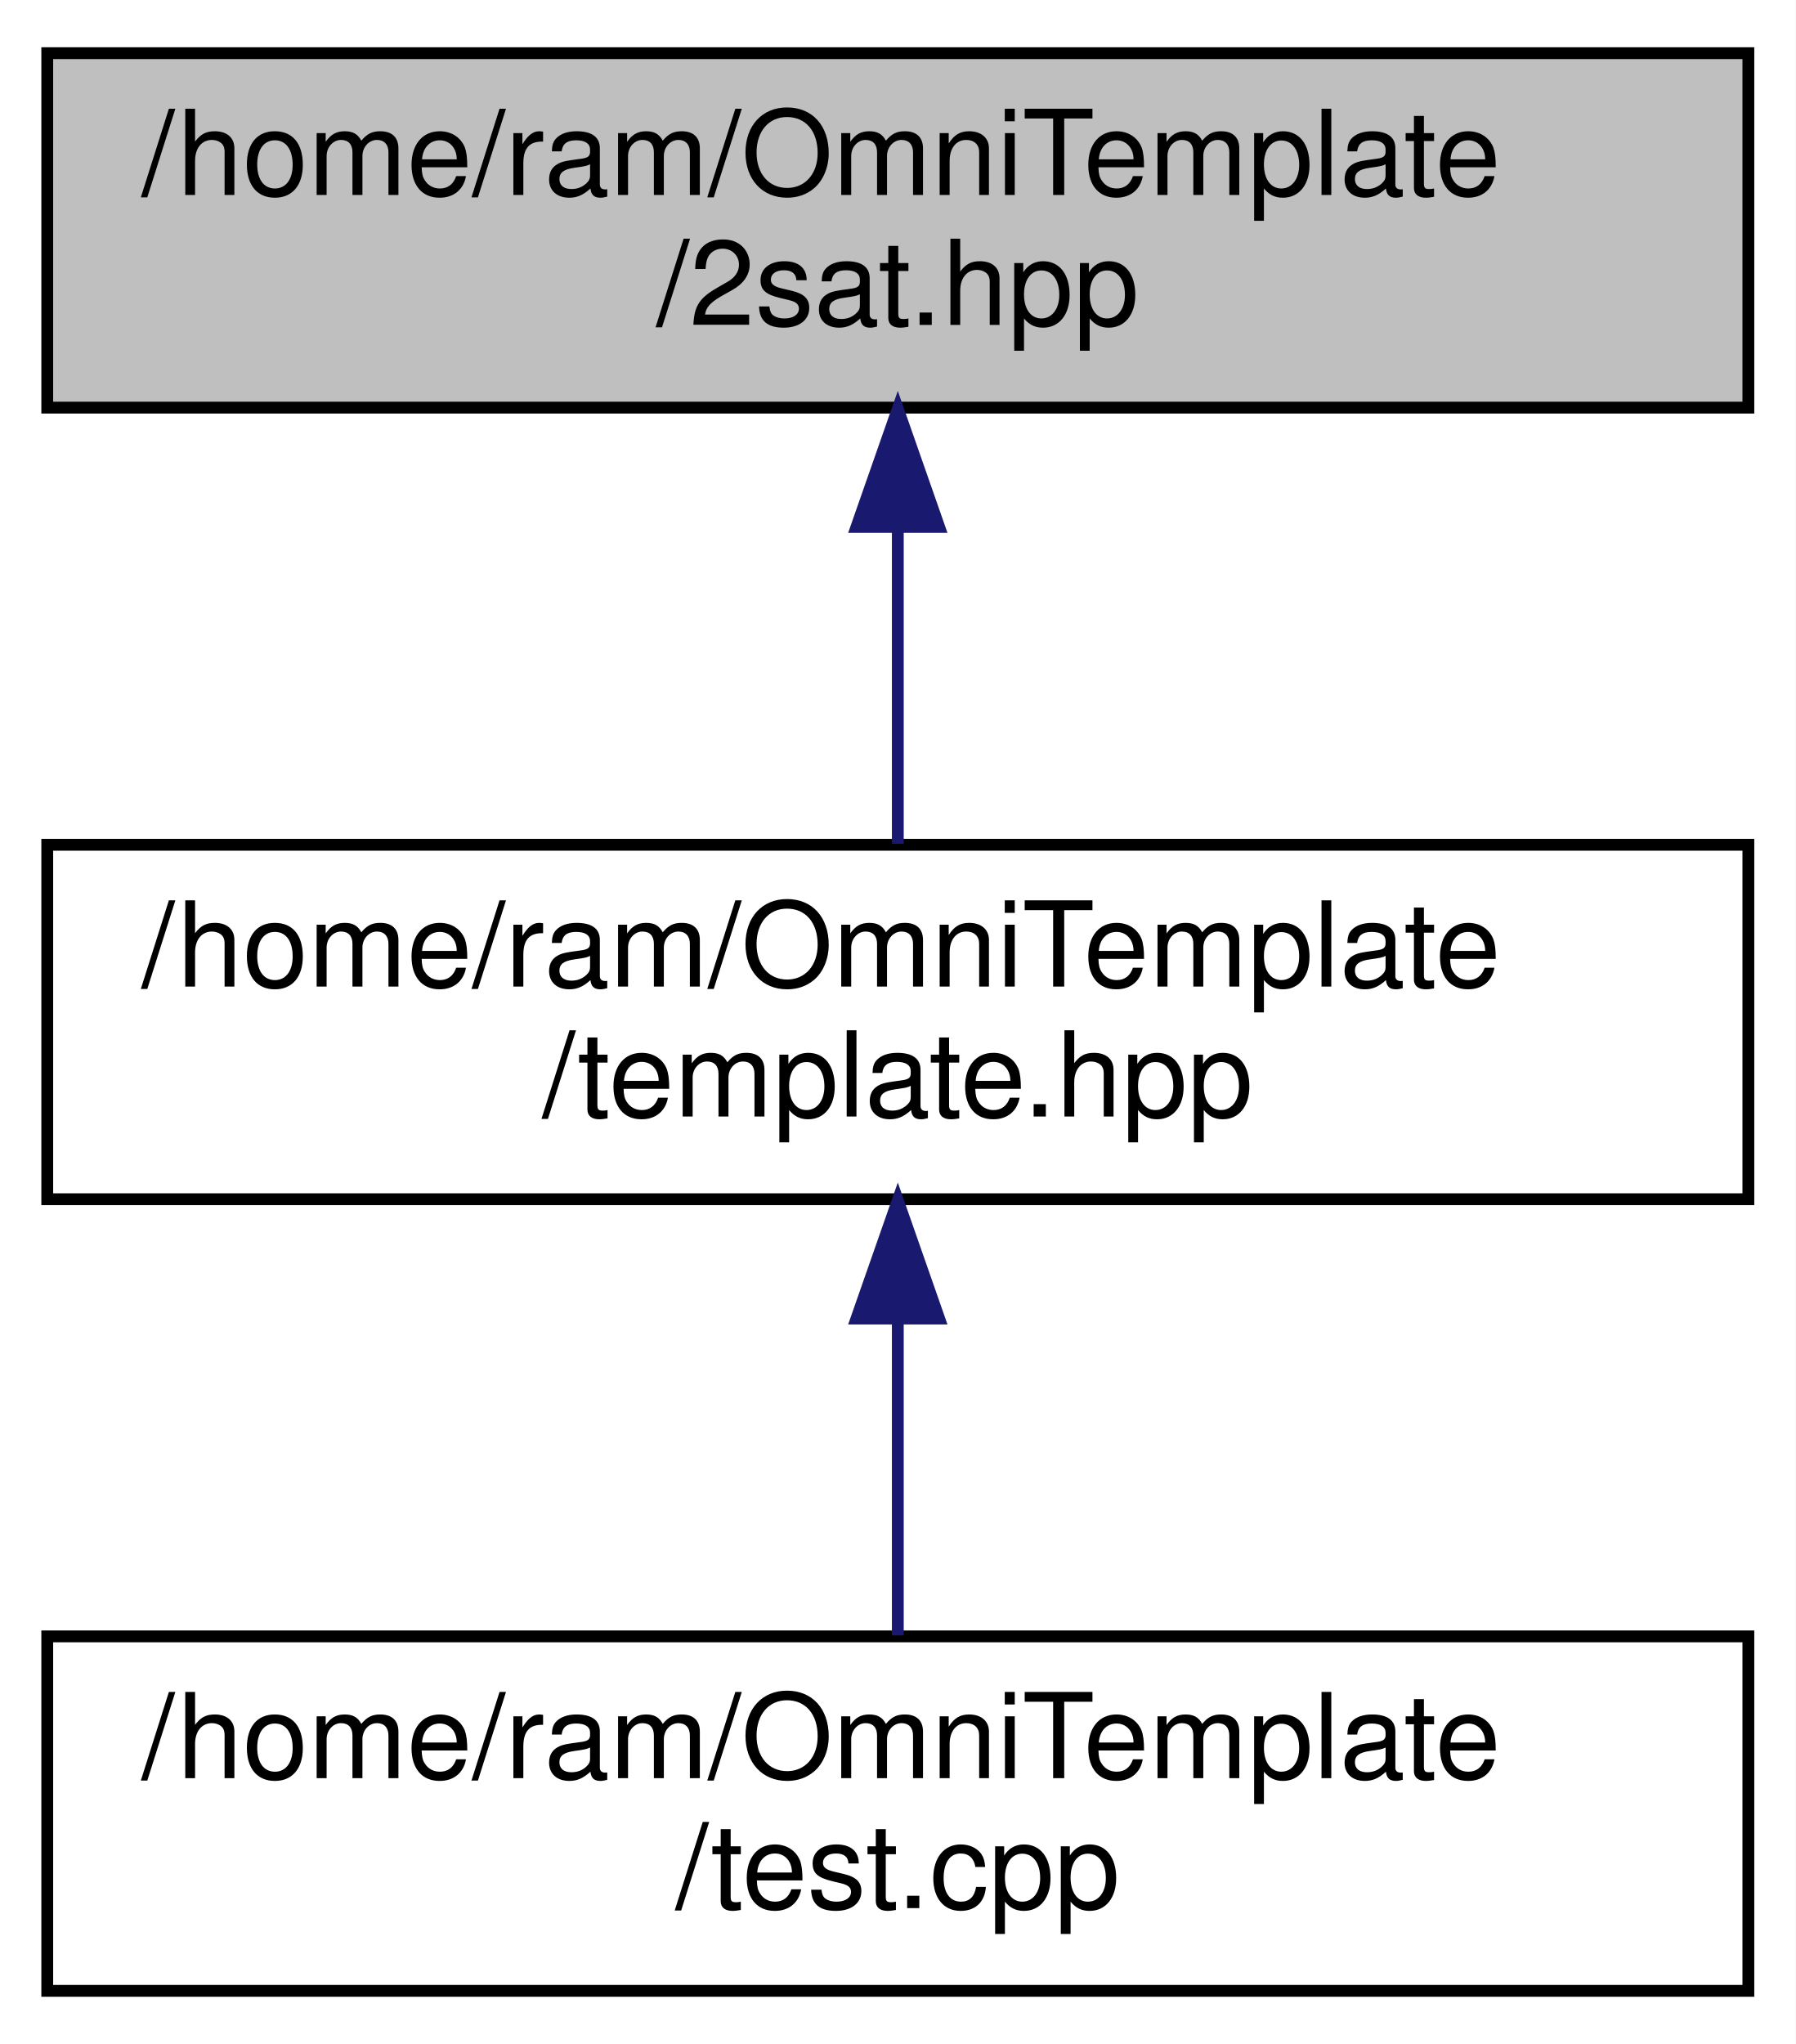
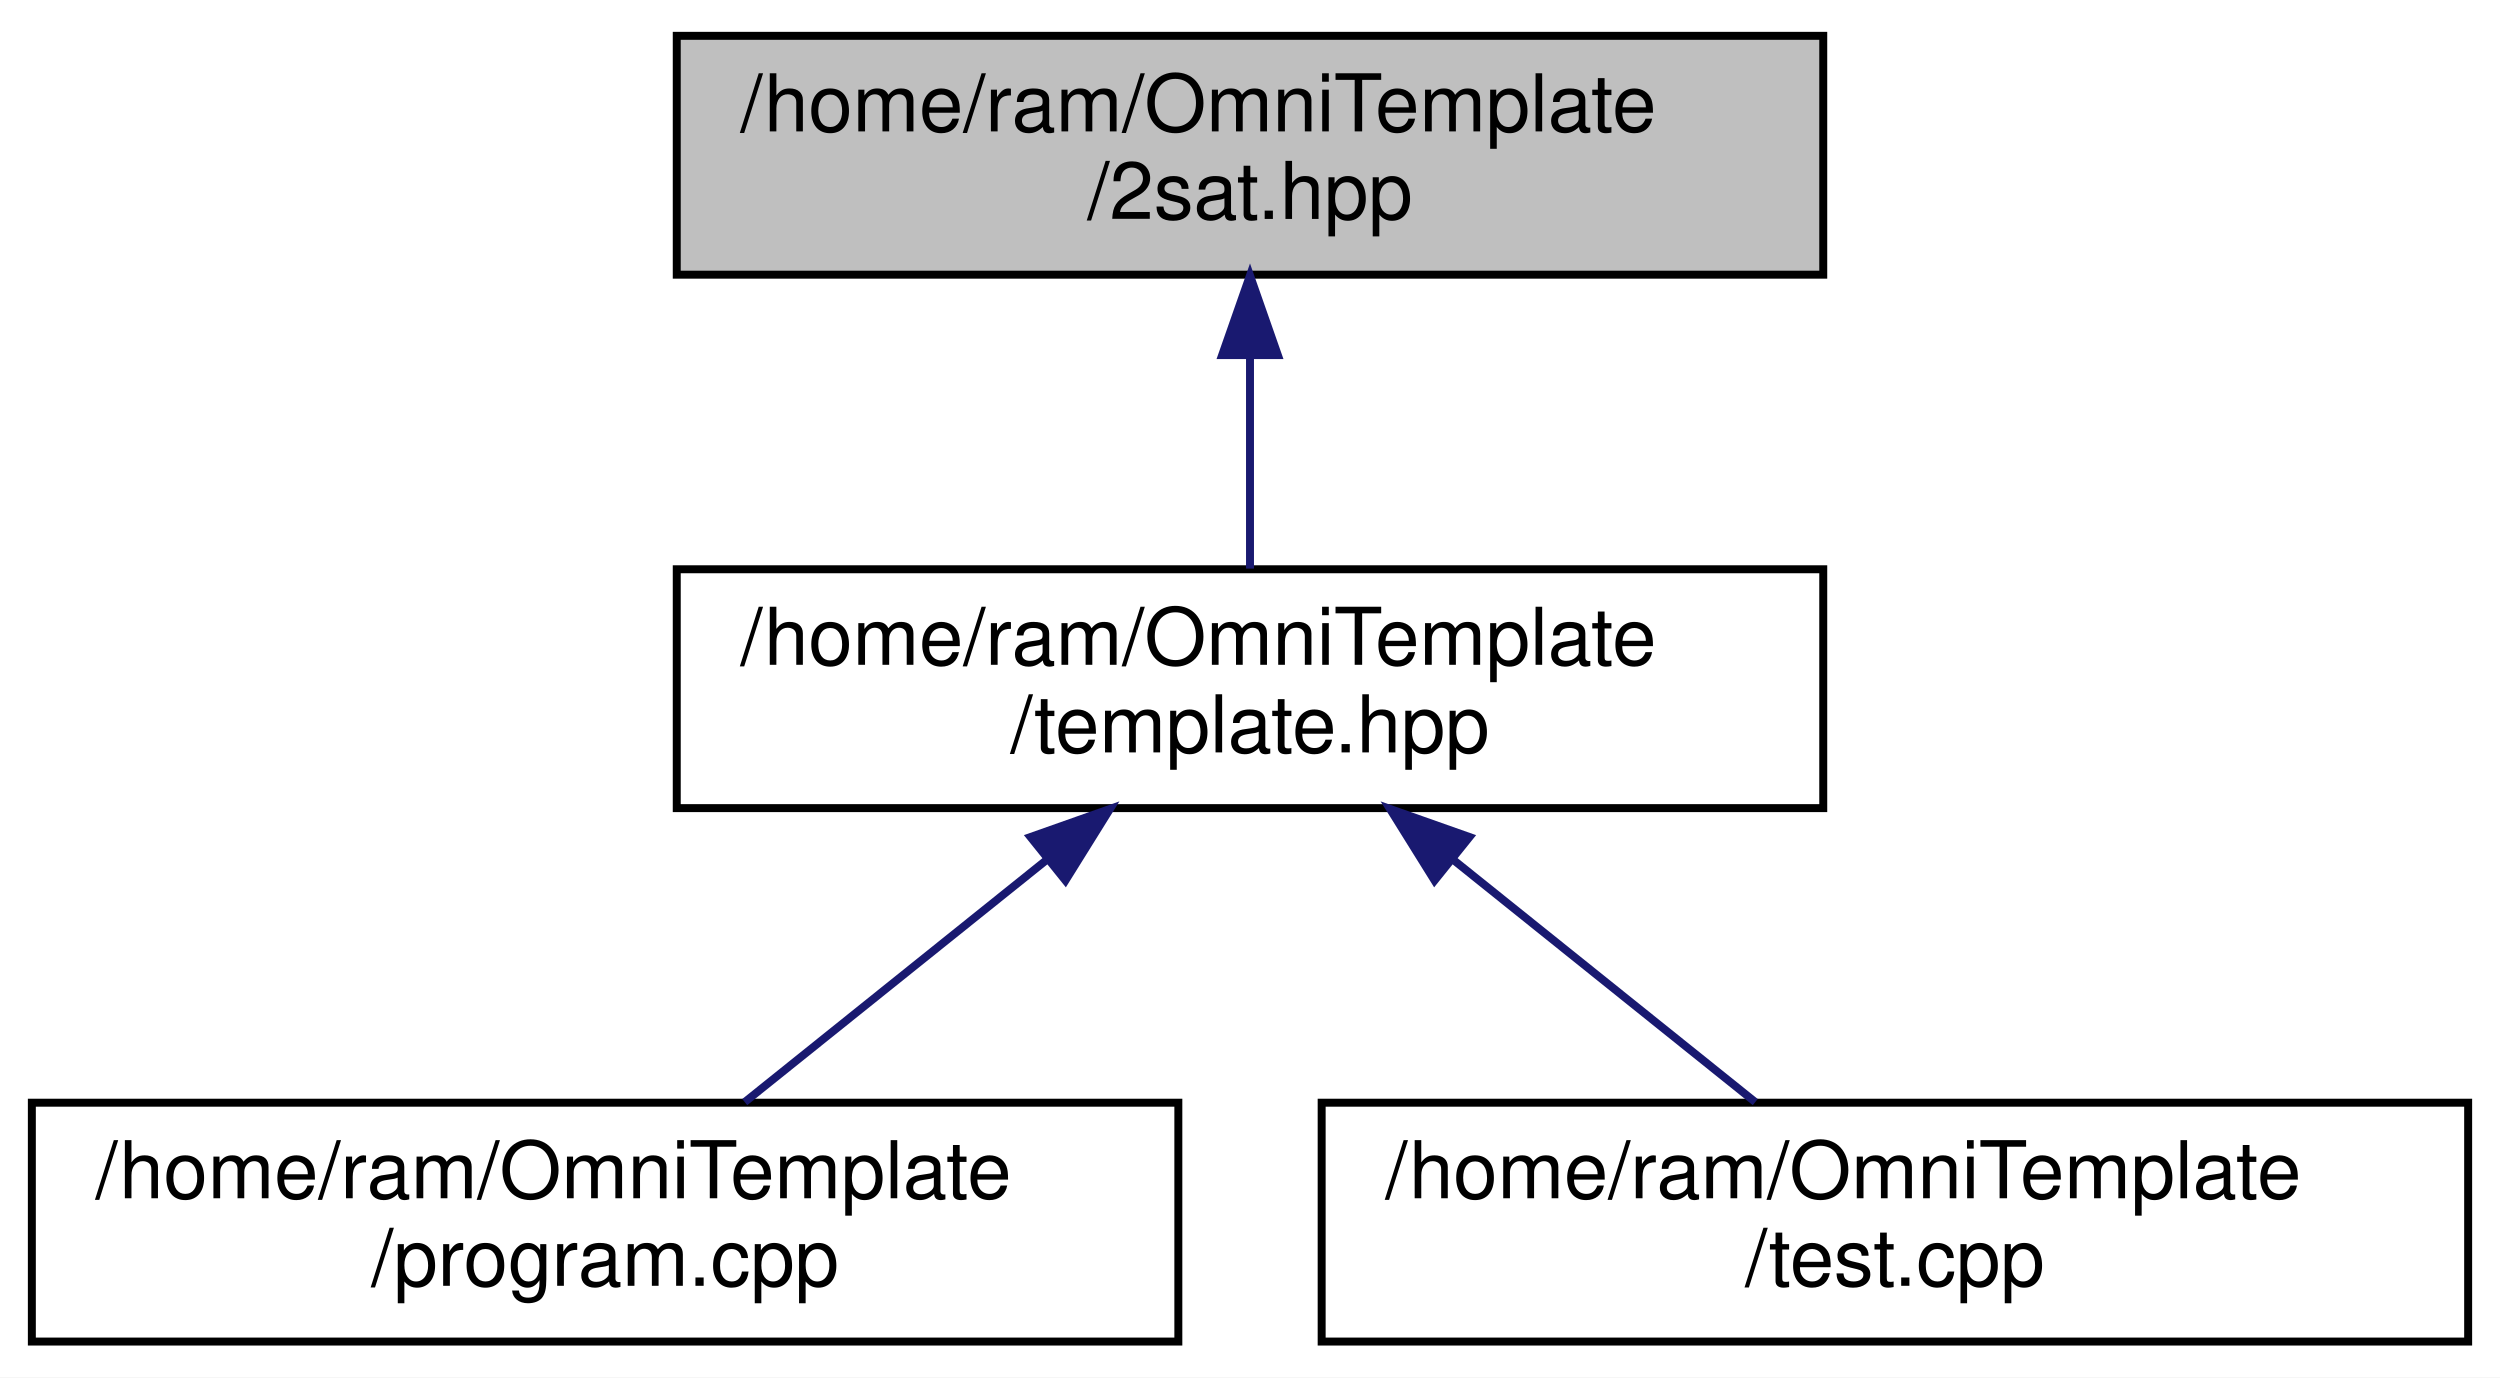
- <svg xmlns="http://www.w3.org/2000/svg" xmlns:xlink="http://www.w3.org/1999/xlink" width="152pt" height="173pt" viewBox="0.00 0.00 152.00 173.00">
+ <svg xmlns="http://www.w3.org/2000/svg" xmlns:xlink="http://www.w3.org/1999/xlink" width="314pt" height="173pt" viewBox="0.00 0.00 314.00 173.00">
  <g id="graph0" class="graph" transform="scale(1 1) rotate(0) translate(4 169)">
-     <polygon fill="white" stroke="transparent" points="-4,4 -4,-169 148,-169 148,4 -4,4" />
+     <polygon fill="white" stroke="transparent" points="-4,4 -4,-169 310,-169 310,4 -4,4" />
    <g id="node1" class="node">
      <g id="a_node1">
        <a xlink:title=" ">
-           <polygon fill="#bfbfbf" stroke="black" points="0,-134.5 0,-164.5 144,-164.5 144,-134.5 0,-134.5" />
-           <text text-anchor="start" x="8" y="-152.5" font-family="Helvetica,sans-Serif" font-size="10.00">/home/ram/OmniTemplate</text>
-           <text text-anchor="middle" x="72" y="-141.5" font-family="Helvetica,sans-Serif" font-size="10.00">/2sat.hpp</text>
+           <polygon fill="#bfbfbf" stroke="black" points="81,-134.5 81,-164.5 225,-164.5 225,-134.5 81,-134.5" />
+           <text text-anchor="start" x="89" y="-152.5" font-family="Helvetica,sans-Serif" font-size="10.00">/home/ram/OmniTemplate</text>
+           <text text-anchor="middle" x="153" y="-141.5" font-family="Helvetica,sans-Serif" font-size="10.00">/2sat.hpp</text>
        </a>
      </g>
    </g>
    <g id="node2" class="node">
      <g id="a_node2">
        <a xlink:href="template_8hpp.html" target="_top" xlink:title=" ">
-           <polygon fill="white" stroke="black" points="0,-67.5 0,-97.5 144,-97.5 144,-67.5 0,-67.5" />
-           <text text-anchor="start" x="8" y="-85.5" font-family="Helvetica,sans-Serif" font-size="10.00">/home/ram/OmniTemplate</text>
-           <text text-anchor="middle" x="72" y="-74.5" font-family="Helvetica,sans-Serif" font-size="10.00">/template.hpp</text>
+           <polygon fill="white" stroke="black" points="81,-67.5 81,-97.5 225,-97.5 225,-67.5 81,-67.5" />
+           <text text-anchor="start" x="89" y="-85.5" font-family="Helvetica,sans-Serif" font-size="10.00">/home/ram/OmniTemplate</text>
+           <text text-anchor="middle" x="153" y="-74.5" font-family="Helvetica,sans-Serif" font-size="10.00">/template.hpp</text>
        </a>
      </g>
    </g>
    <g id="edge1" class="edge">
-       <path fill="none" stroke="midnightblue" d="M72,-124.11C72,-115.15 72,-105.32 72,-97.58" />
-       <polygon fill="midnightblue" stroke="midnightblue" points="68.5,-124.4 72,-134.4 75.5,-124.4 68.5,-124.4" />
+       <path fill="none" stroke="midnightblue" d="M153,-124.11C153,-115.15 153,-105.32 153,-97.58" />
+       <polygon fill="midnightblue" stroke="midnightblue" points="149.5,-124.4 153,-134.4 156.5,-124.4 149.5,-124.4" />
    </g>
    <g id="node3" class="node">
      <g id="a_node3">
-         <a xlink:href="test_8cpp.html" target="_top" xlink:title=" ">
+         <a xlink:href="program_8cpp.html" target="_top" xlink:title=" ">
          <polygon fill="white" stroke="black" points="0,-0.5 0,-30.5 144,-30.5 144,-0.5 0,-0.5" />
          <text text-anchor="start" x="8" y="-18.5" font-family="Helvetica,sans-Serif" font-size="10.00">/home/ram/OmniTemplate</text>
-           <text text-anchor="middle" x="72" y="-7.5" font-family="Helvetica,sans-Serif" font-size="10.00">/test.cpp</text>
+           <text text-anchor="middle" x="72" y="-7.5" font-family="Helvetica,sans-Serif" font-size="10.00">/program.cpp</text>
        </a>
      </g>
    </g>
    <g id="edge2" class="edge">
-       <path fill="none" stroke="midnightblue" d="M72,-57.11C72,-48.15 72,-38.32 72,-30.58" />
-       <polygon fill="midnightblue" stroke="midnightblue" points="68.5,-57.4 72,-67.4 75.5,-57.4 68.5,-57.4" />
+       <path fill="none" stroke="midnightblue" d="M127.31,-60.88C115,-51.01 100.57,-39.43 89.54,-30.58" />
+       <polygon fill="midnightblue" stroke="midnightblue" points="125.43,-63.87 135.42,-67.4 129.82,-58.41 125.43,-63.87" />
+     </g>
+     <g id="node4" class="node">
+       <g id="a_node4">
+         <a xlink:href="test_8cpp.html" target="_top" xlink:title=" ">
+           <polygon fill="white" stroke="black" points="162,-0.5 162,-30.5 306,-30.5 306,-0.5 162,-0.5" />
+           <text text-anchor="start" x="170" y="-18.5" font-family="Helvetica,sans-Serif" font-size="10.00">/home/ram/OmniTemplate</text>
+           <text text-anchor="middle" x="234" y="-7.5" font-family="Helvetica,sans-Serif" font-size="10.00">/test.cpp</text>
+         </a>
+       </g>
+     </g>
+     <g id="edge3" class="edge">
+       <path fill="none" stroke="midnightblue" d="M178.69,-60.88C191,-51.01 205.43,-39.43 216.46,-30.58" />
+       <polygon fill="midnightblue" stroke="midnightblue" points="176.18,-58.41 170.58,-67.4 180.57,-63.87 176.18,-58.41" />
    </g>
  </g>
</svg>
